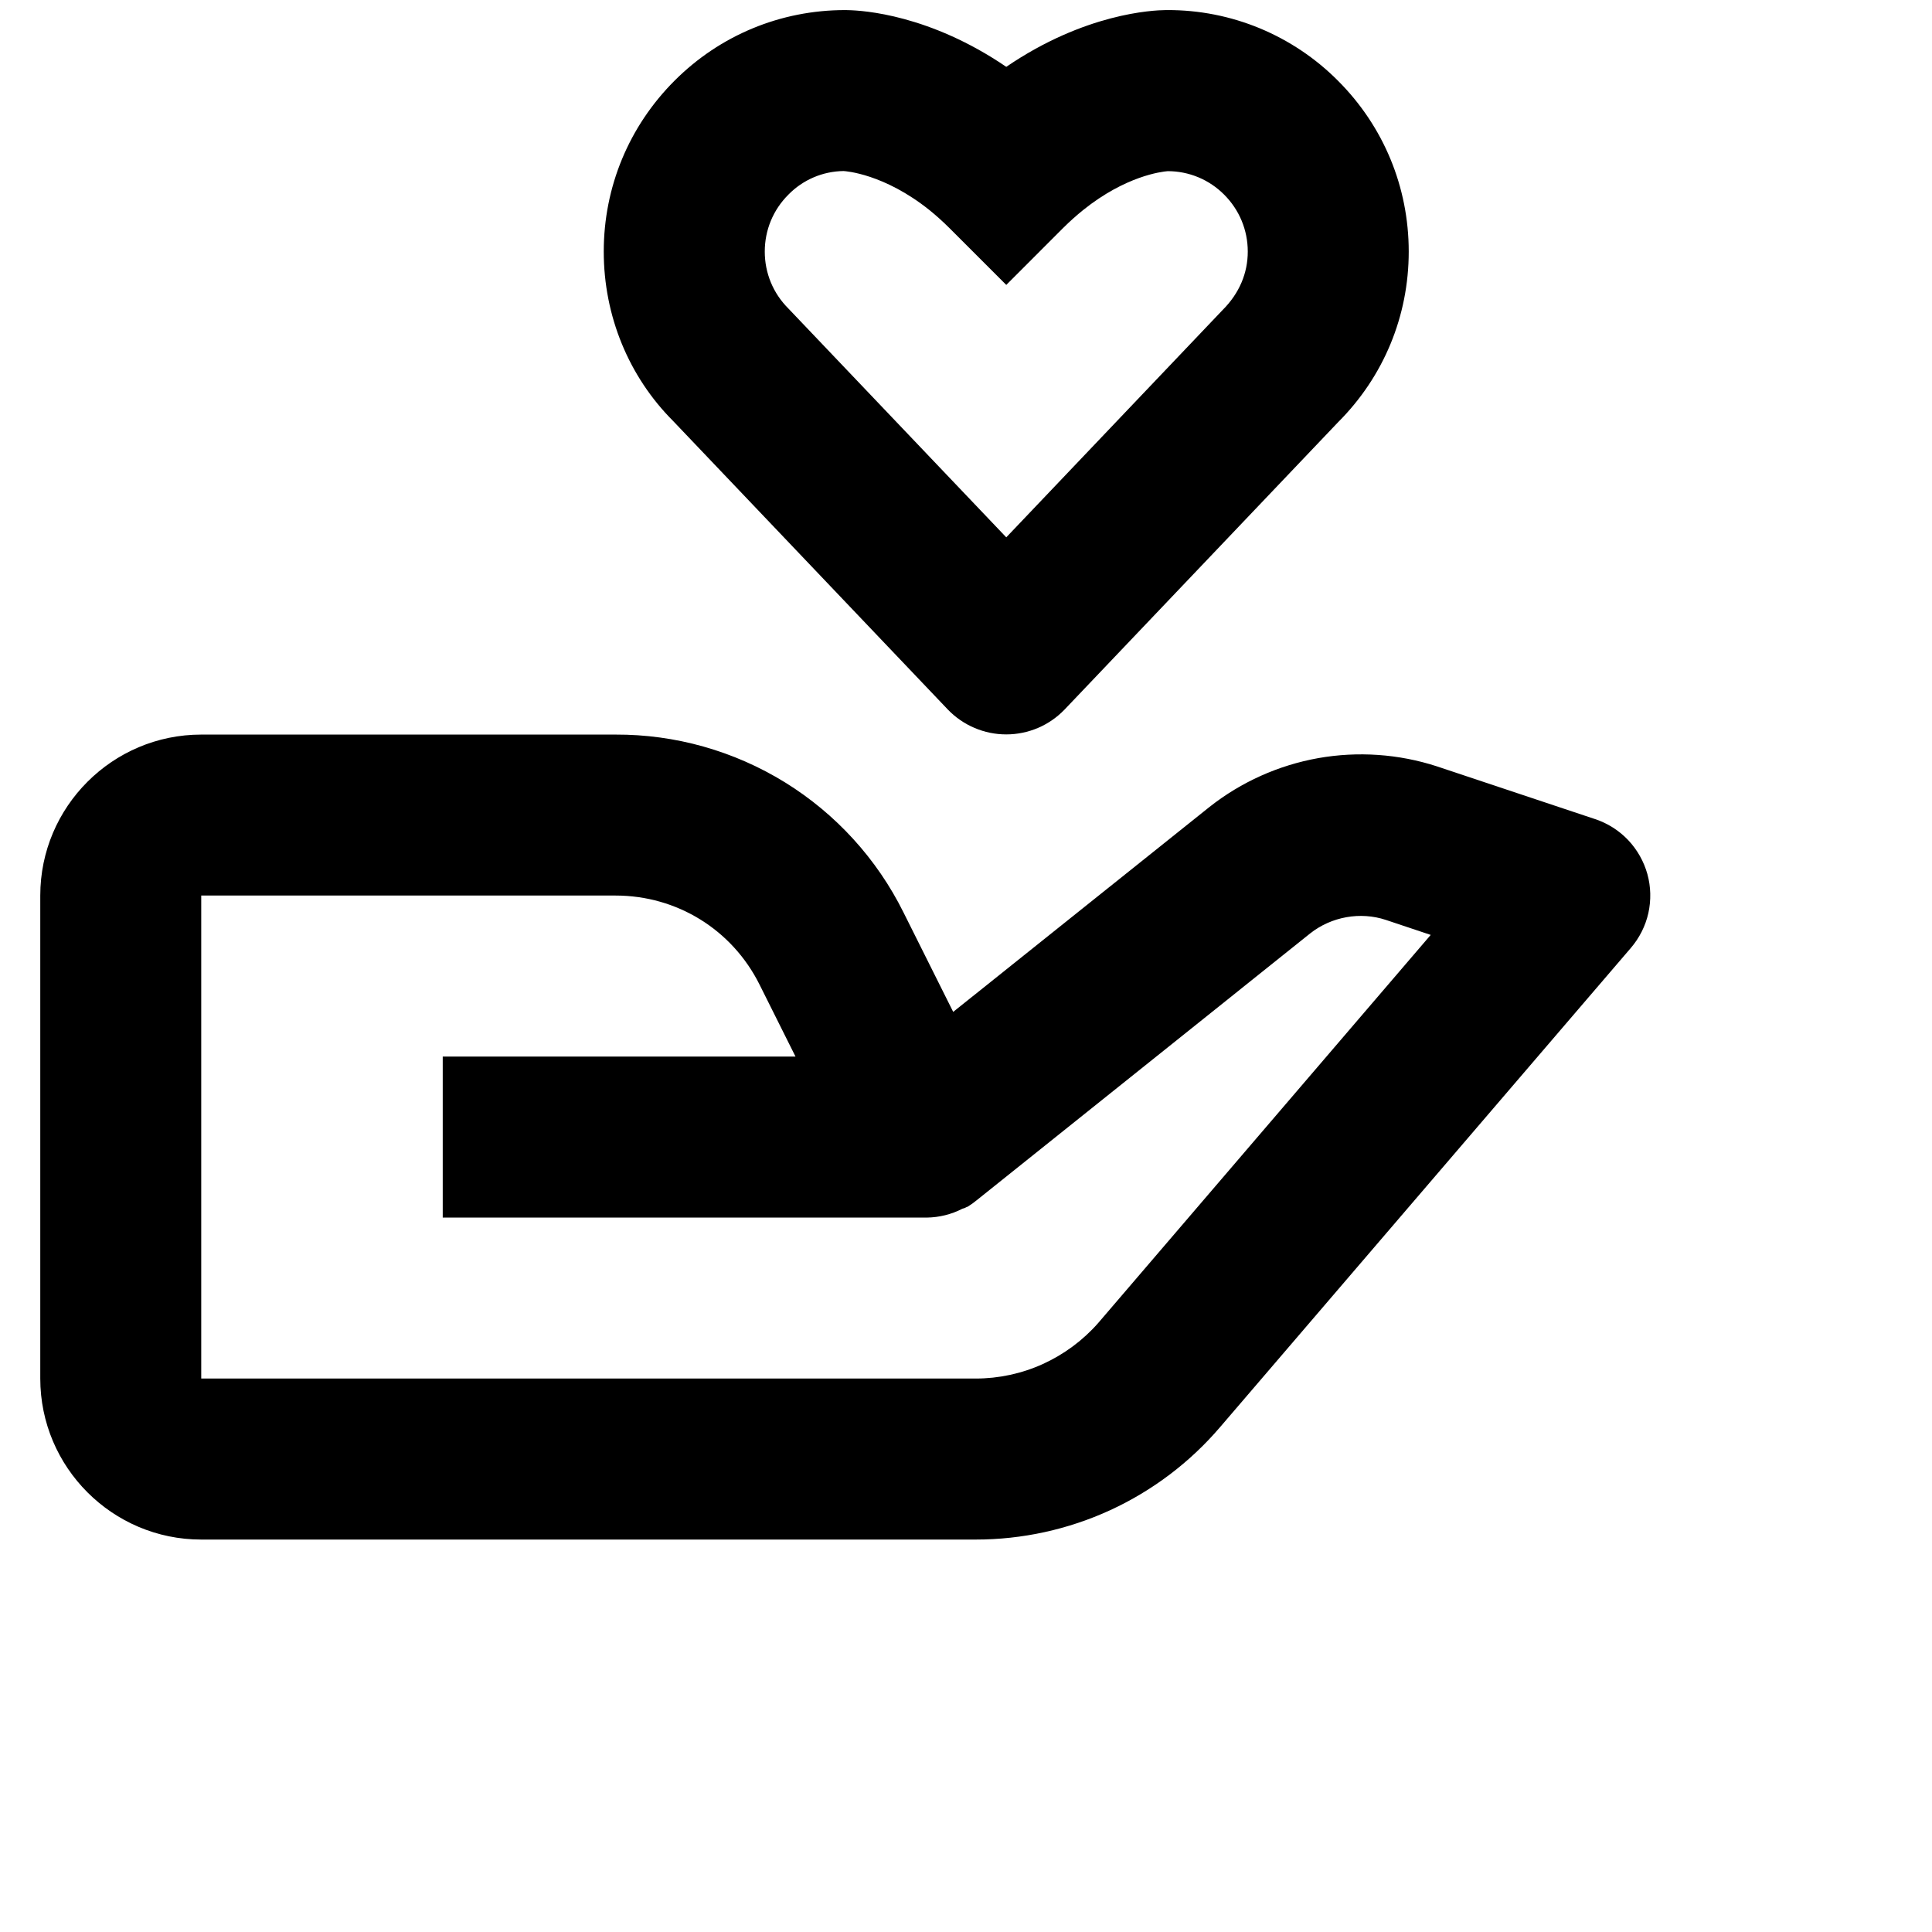
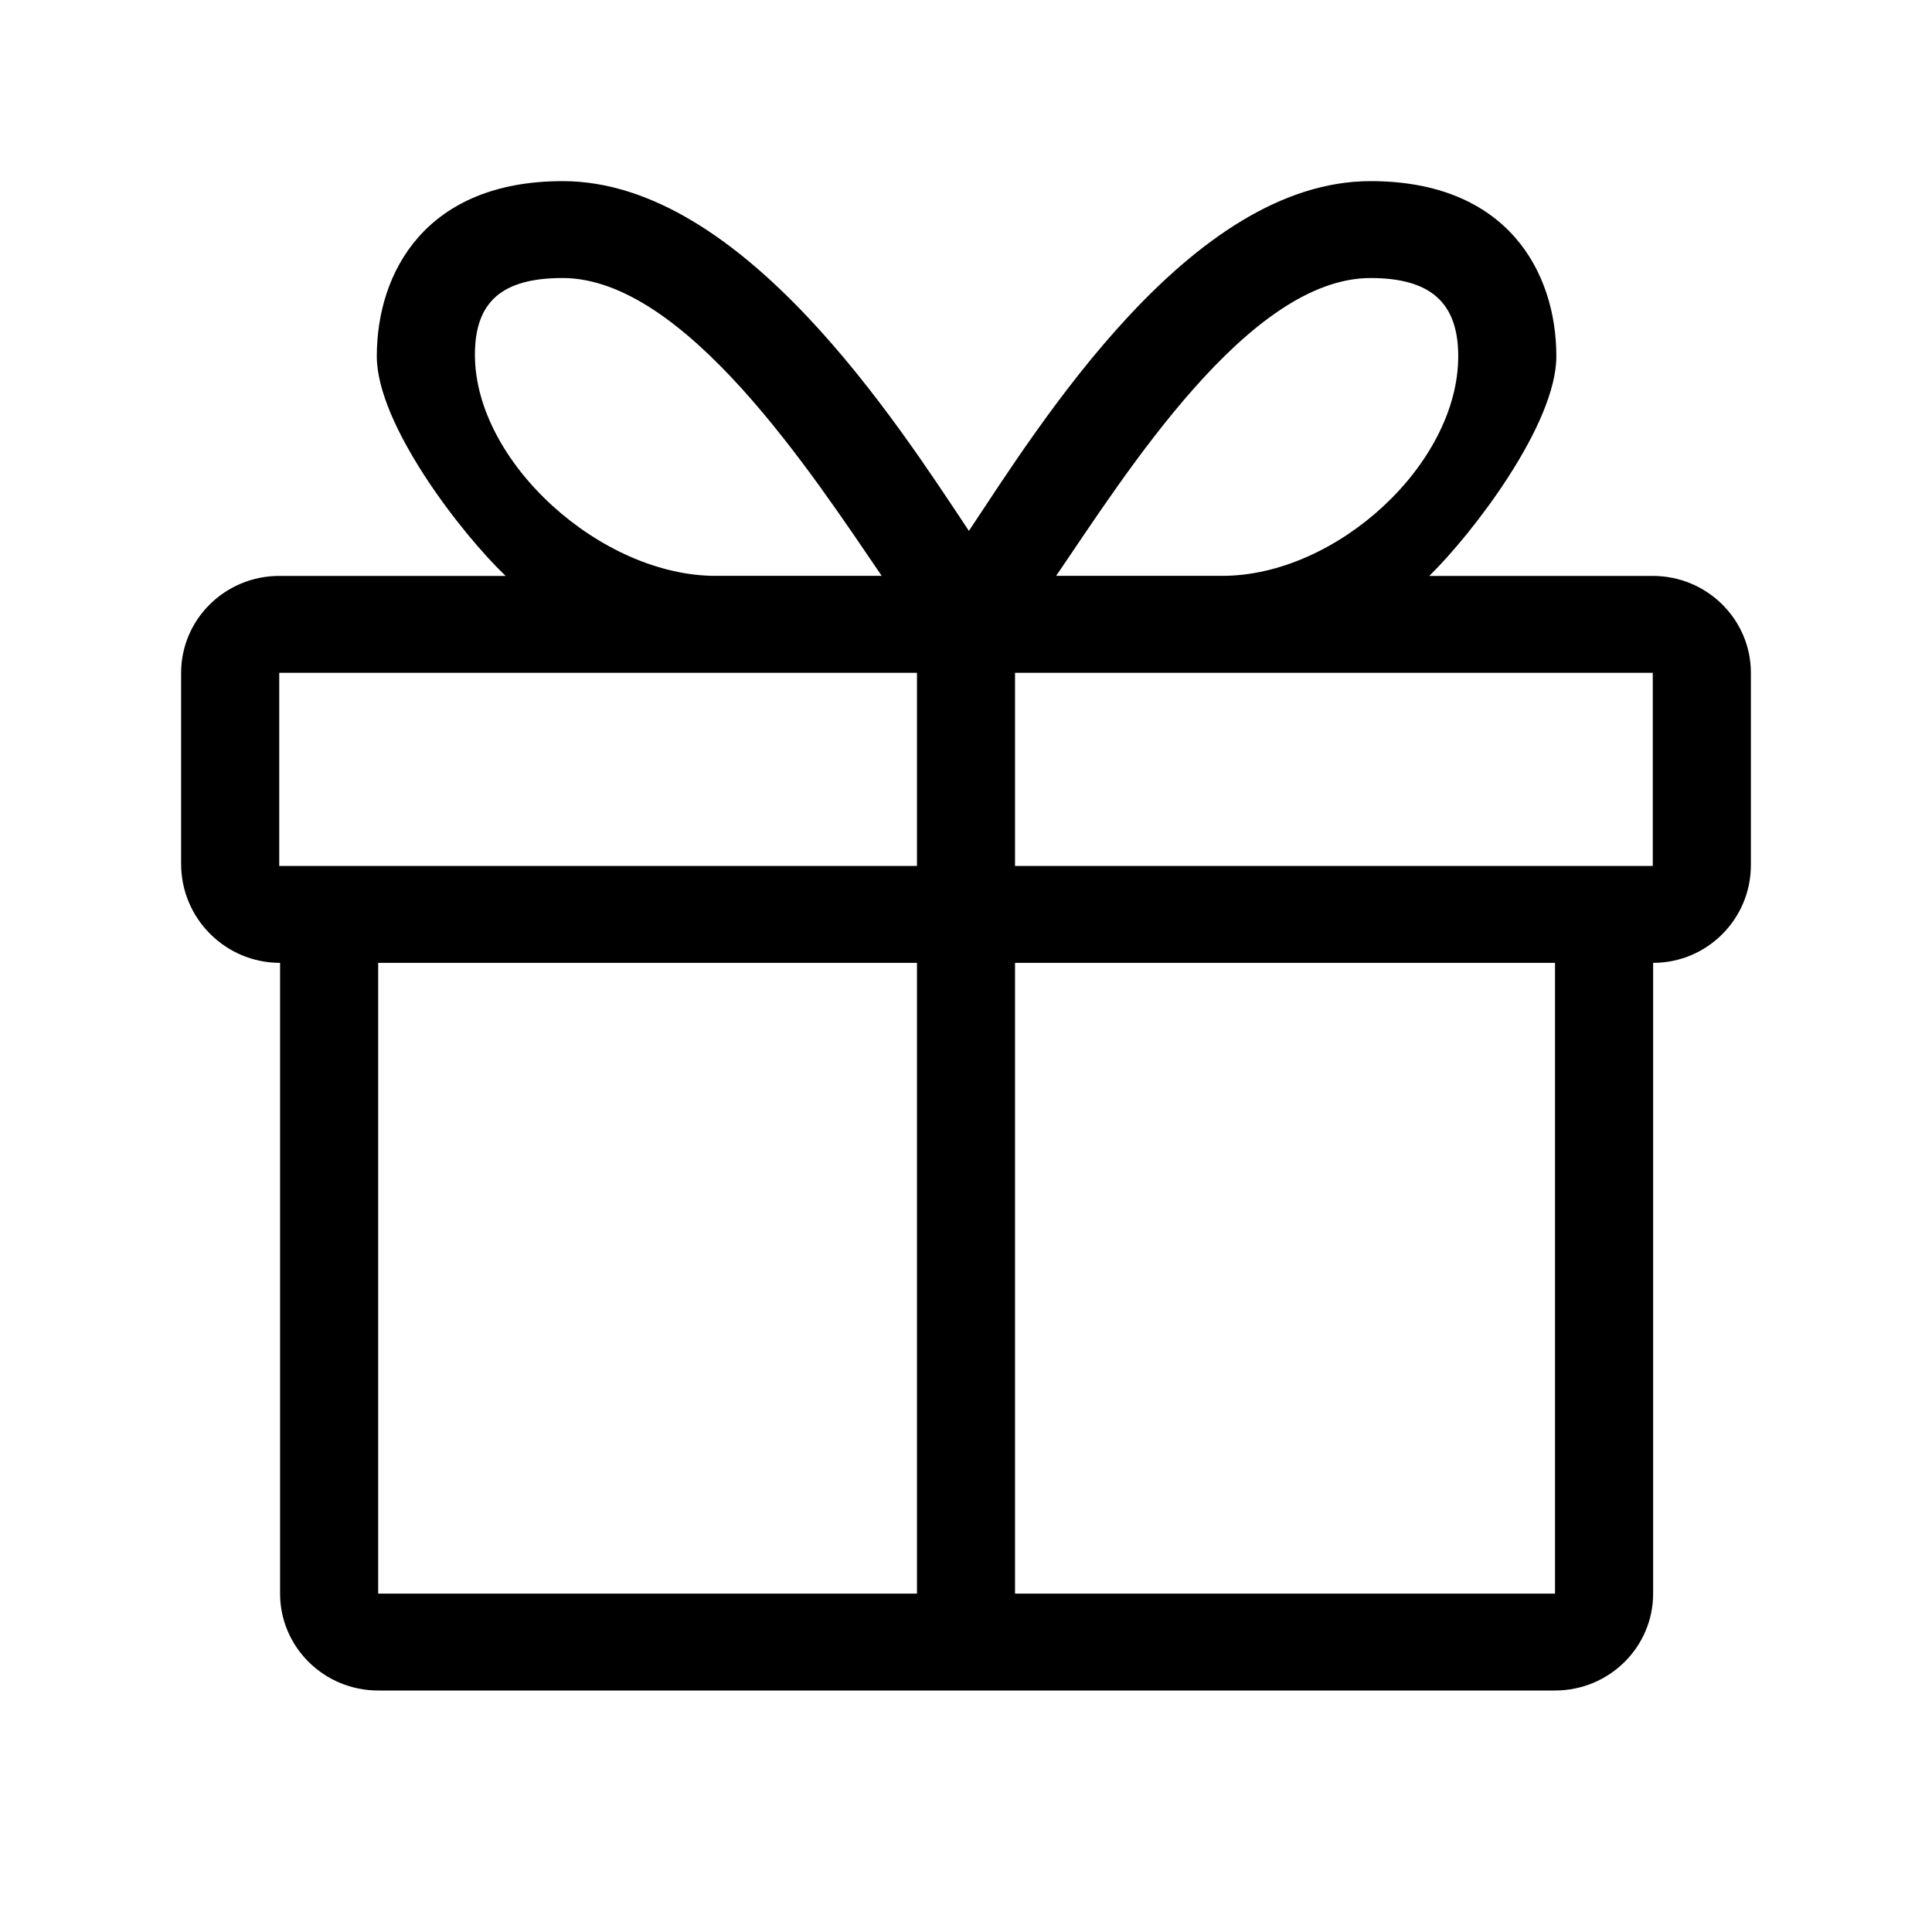
<svg xmlns="http://www.w3.org/2000/svg" width="32" height="32" viewBox="0 0 32 32" fill="current">
-   <path d="M3.333 25.5H16.16C16.93 25.5 17.69 25.334 18.389 25.013C19.088 24.691 19.709 24.222 20.209 23.637L27.012 15.701C27.154 15.535 27.254 15.337 27.302 15.124C27.349 14.91 27.344 14.688 27.286 14.478C27.227 14.267 27.118 14.074 26.968 13.915C26.817 13.756 26.63 13.637 26.423 13.568L23.799 12.693C23.165 12.487 22.489 12.441 21.833 12.557C21.176 12.675 20.559 12.951 20.035 13.364L15.788 16.76L14.965 15.113C14.525 14.226 13.844 13.479 13.001 12.958C12.158 12.438 11.186 12.163 10.195 12.167H3.333C1.863 12.167 0.667 13.363 0.667 14.833V22.833C0.667 24.304 1.863 25.5 3.333 25.5ZM3.333 14.833H10.195C11.212 14.833 12.125 15.397 12.58 16.307L13.176 17.5H7.333V20.167H15.352C15.557 20.164 15.759 20.114 15.941 20.02L15.945 20.019L15.951 20.016H15.955L15.957 20.015H15.963L15.964 20.013C15.976 20.017 15.968 20.012 15.968 20.012C15.981 20.012 15.971 20.011 15.971 20.011H15.972L15.975 20.009L15.979 20.008L15.981 20.007L15.984 20.005L15.988 20.004L15.991 20.003C15.995 20.003 15.993 20.001 15.993 20.001L15.997 19.999L16 19.997L16.003 19.996L16.007 19.995L16.009 19.993H16.011L16.013 19.992L16.017 19.991L16.02 19.989C16.032 19.988 16.024 19.988 16.024 19.988L16.027 19.987C16.078 19.956 16.127 19.921 16.173 19.883L21.701 15.46C22.051 15.183 22.532 15.096 22.955 15.237L23.697 15.485L18.187 21.916C17.933 22.204 17.621 22.434 17.272 22.593C16.923 22.751 16.544 22.833 16.16 22.833H3.333V14.833ZM19.333 0.167H19.311C19.093 0.169 17.969 0.219 16.667 1.107C15.399 0.243 14.301 0.173 14.043 0.168L14.003 0.167H13.997C12.929 0.167 11.924 0.584 11.172 1.337C10.417 2.093 10 3.097 10 4.167C10 5.236 10.417 6.24 11.148 6.972L15.7 11.753C15.825 11.883 15.976 11.987 16.142 12.057C16.308 12.128 16.486 12.164 16.667 12.164C16.848 12.164 17.026 12.127 17.192 12.057C17.358 11.986 17.508 11.882 17.633 11.752L22.161 6.995C22.917 6.24 23.333 5.236 23.333 4.167C23.333 3.097 22.916 2.093 22.163 1.339C21.793 0.966 21.352 0.671 20.867 0.469C20.382 0.268 19.861 0.165 19.336 0.167H19.333ZM20.667 4.167C20.667 4.523 20.528 4.857 20.252 5.133L16.667 8.9L13.057 5.109C12.805 4.857 12.667 4.523 12.667 4.167C12.667 3.811 12.805 3.476 13.059 3.223C13.3 2.977 13.628 2.837 13.972 2.833C14.005 2.835 14.641 2.876 15.395 3.48C15.503 3.567 15.612 3.665 15.724 3.776L16.667 4.719L17.609 3.776C17.721 3.665 17.831 3.567 17.939 3.48C18.644 2.913 19.24 2.843 19.341 2.835C19.515 2.835 19.687 2.869 19.848 2.936C20.008 3.003 20.154 3.101 20.276 3.224C20.528 3.476 20.667 3.811 20.667 4.167Z" />
+   <path d="M29 11.144C29 10.258 28.272 9.539 27.375 9.539H23.673C24.39 8.839 25.778 7.03 25.778 5.901C25.778 4.51 24.97 3 22.701 3C19.715 3 17.22 7.033 16.048 8.793C14.876 7.033 12.305 3 9.319 3C7.05 3 6.241 4.511 6.241 5.901C6.241 7.03 7.642 8.84 8.375 9.539H4.625C3.728 9.539 3 10.258 3 11.144V14.309C3 15.214 3.734 15.948 4.639 15.948V26.395C4.639 27.281 5.367 28 6.264 28H25.756C26.654 28 27.381 27.281 27.381 26.395V15.948C28.275 15.948 29 15.223 29 14.329L29 11.144ZM22.701 4.605C23.705 4.605 24.153 5.022 24.153 5.901C24.153 7.684 22.139 9.538 20.244 9.538H17.493C18.648 7.845 20.68 4.605 22.701 4.605ZM9.319 4.605C11.34 4.605 13.449 7.845 14.604 9.538H11.852C9.957 9.538 7.866 7.659 7.866 5.876C7.866 4.997 8.315 4.605 9.319 4.605ZM27.375 14.343H22.094H16.812V11.144H27.375V14.343ZM4.625 11.144H15.188V14.343H4.625V11.144ZM6.264 15.948H15.188V26.395H6.264V15.948ZM25.756 26.395H16.812V15.948H21.285H25.756V26.395Z" />
</svg>
